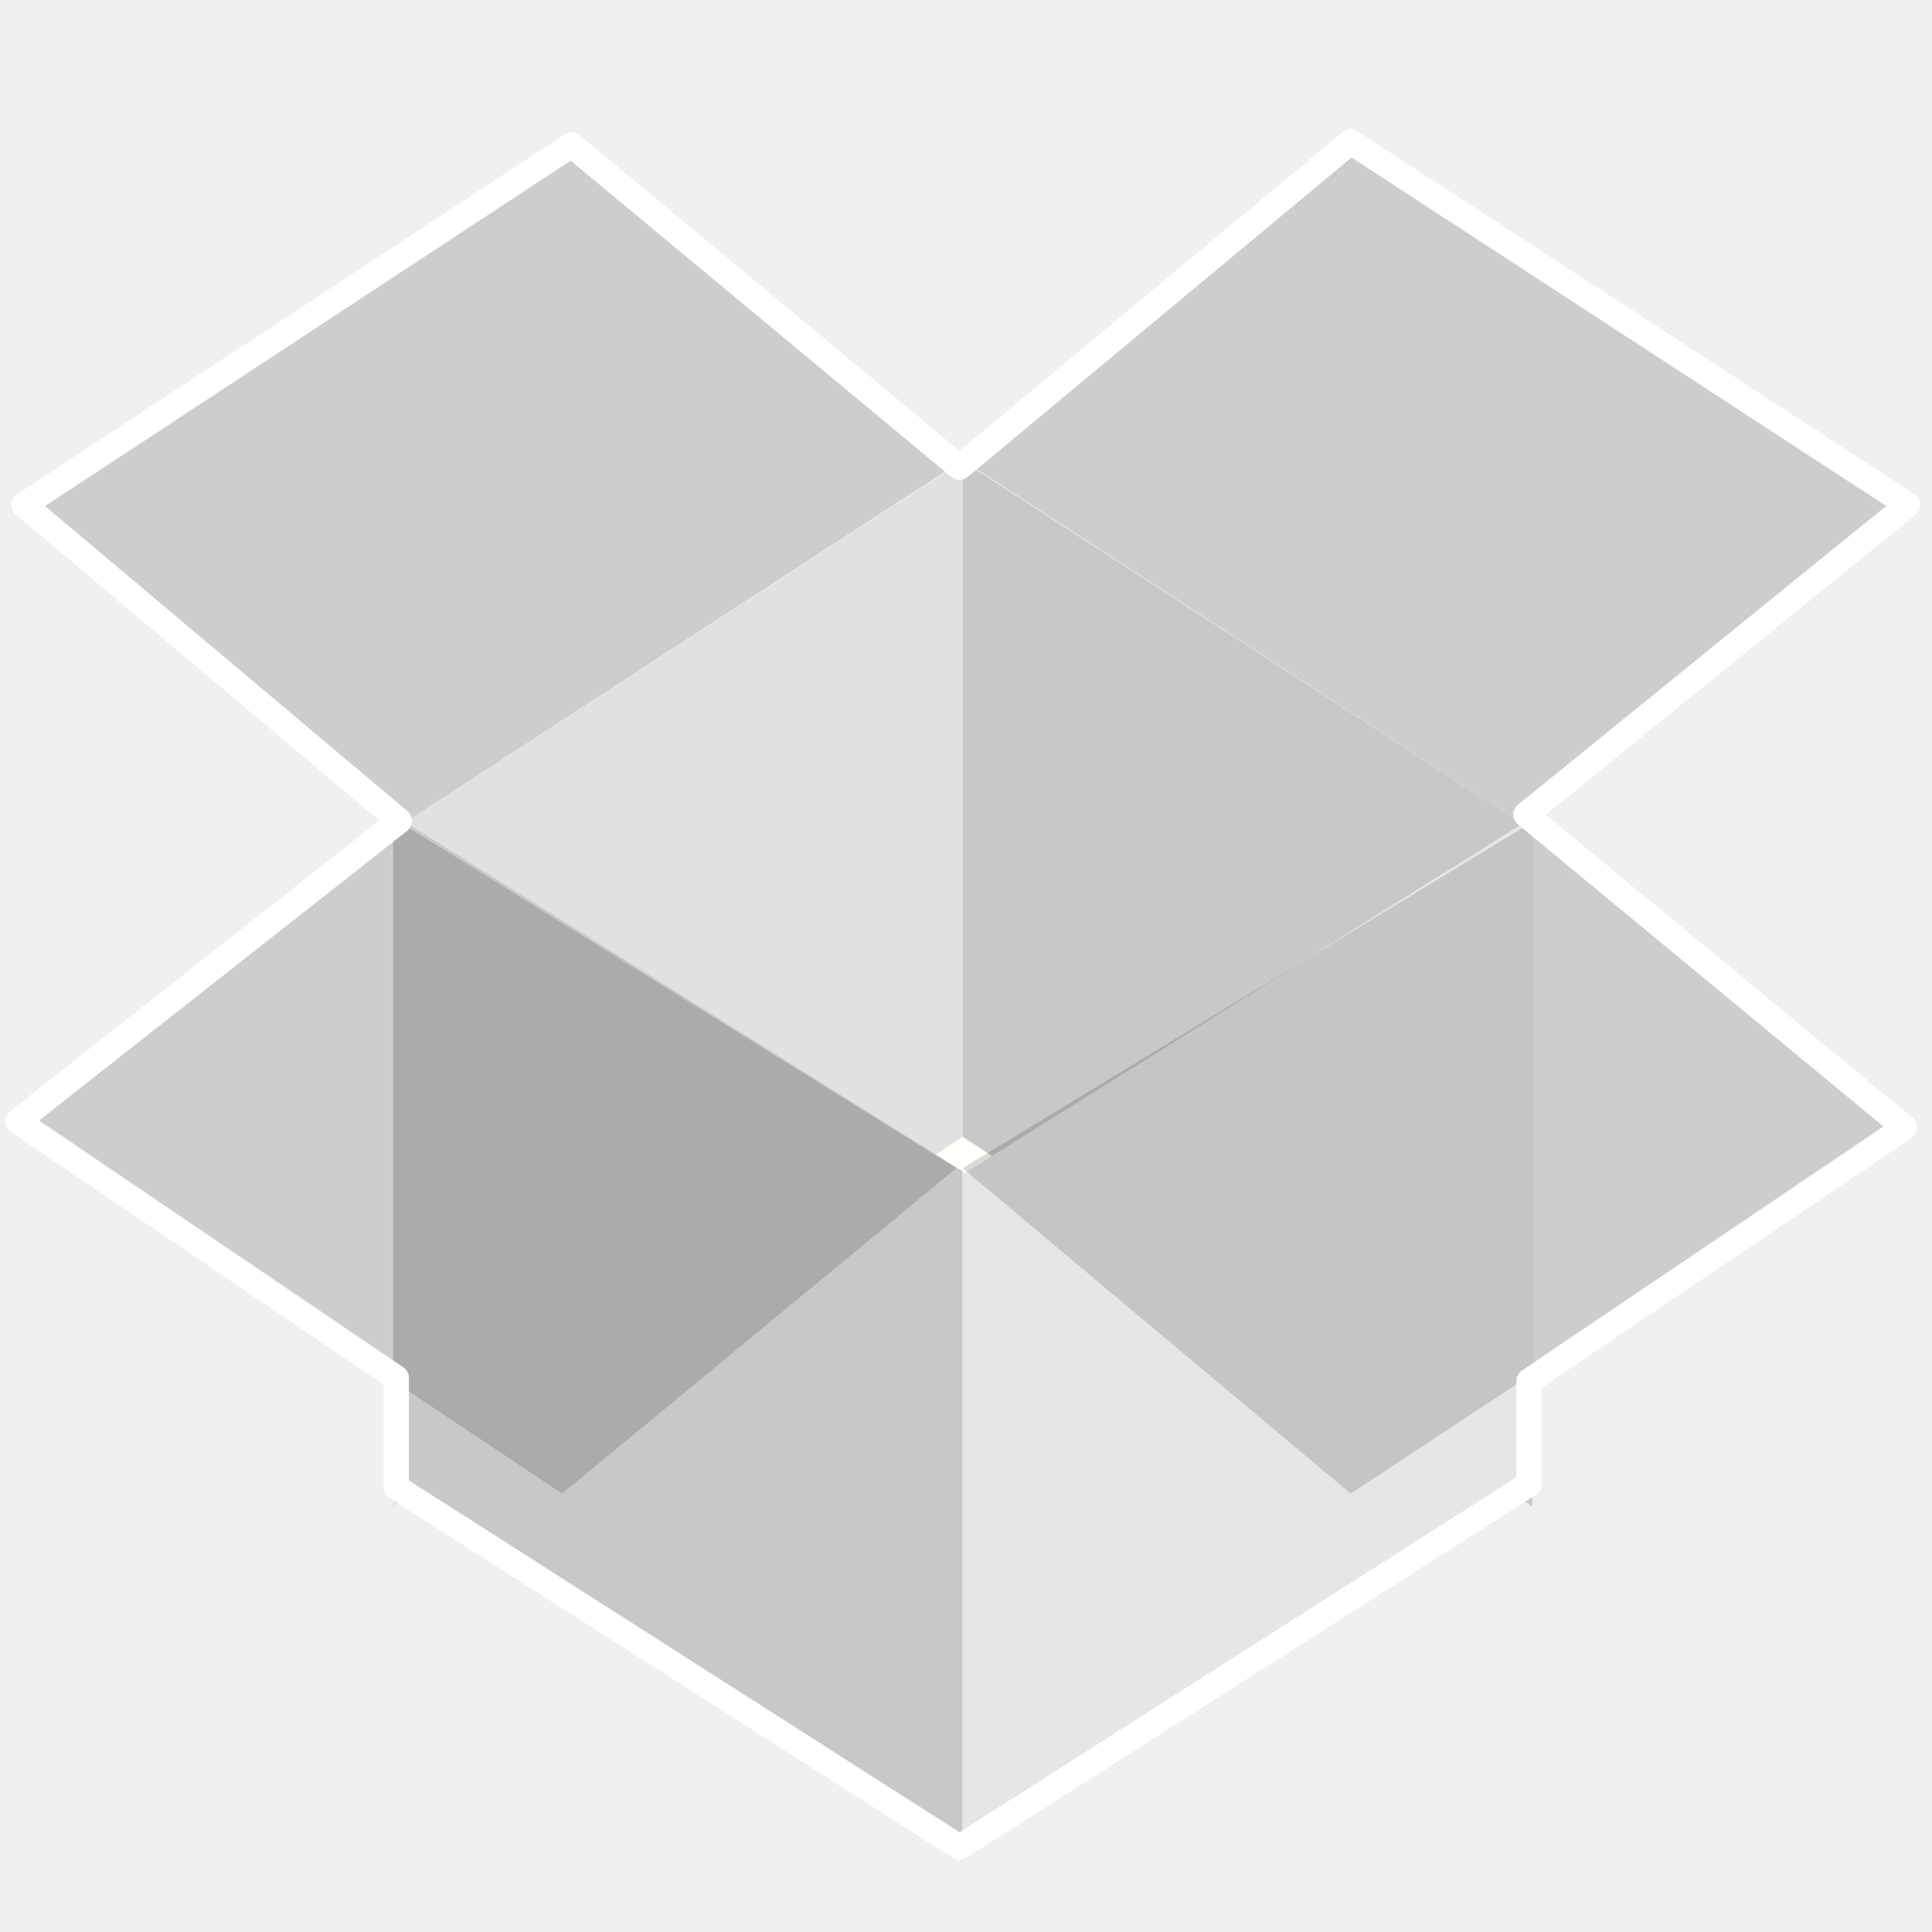
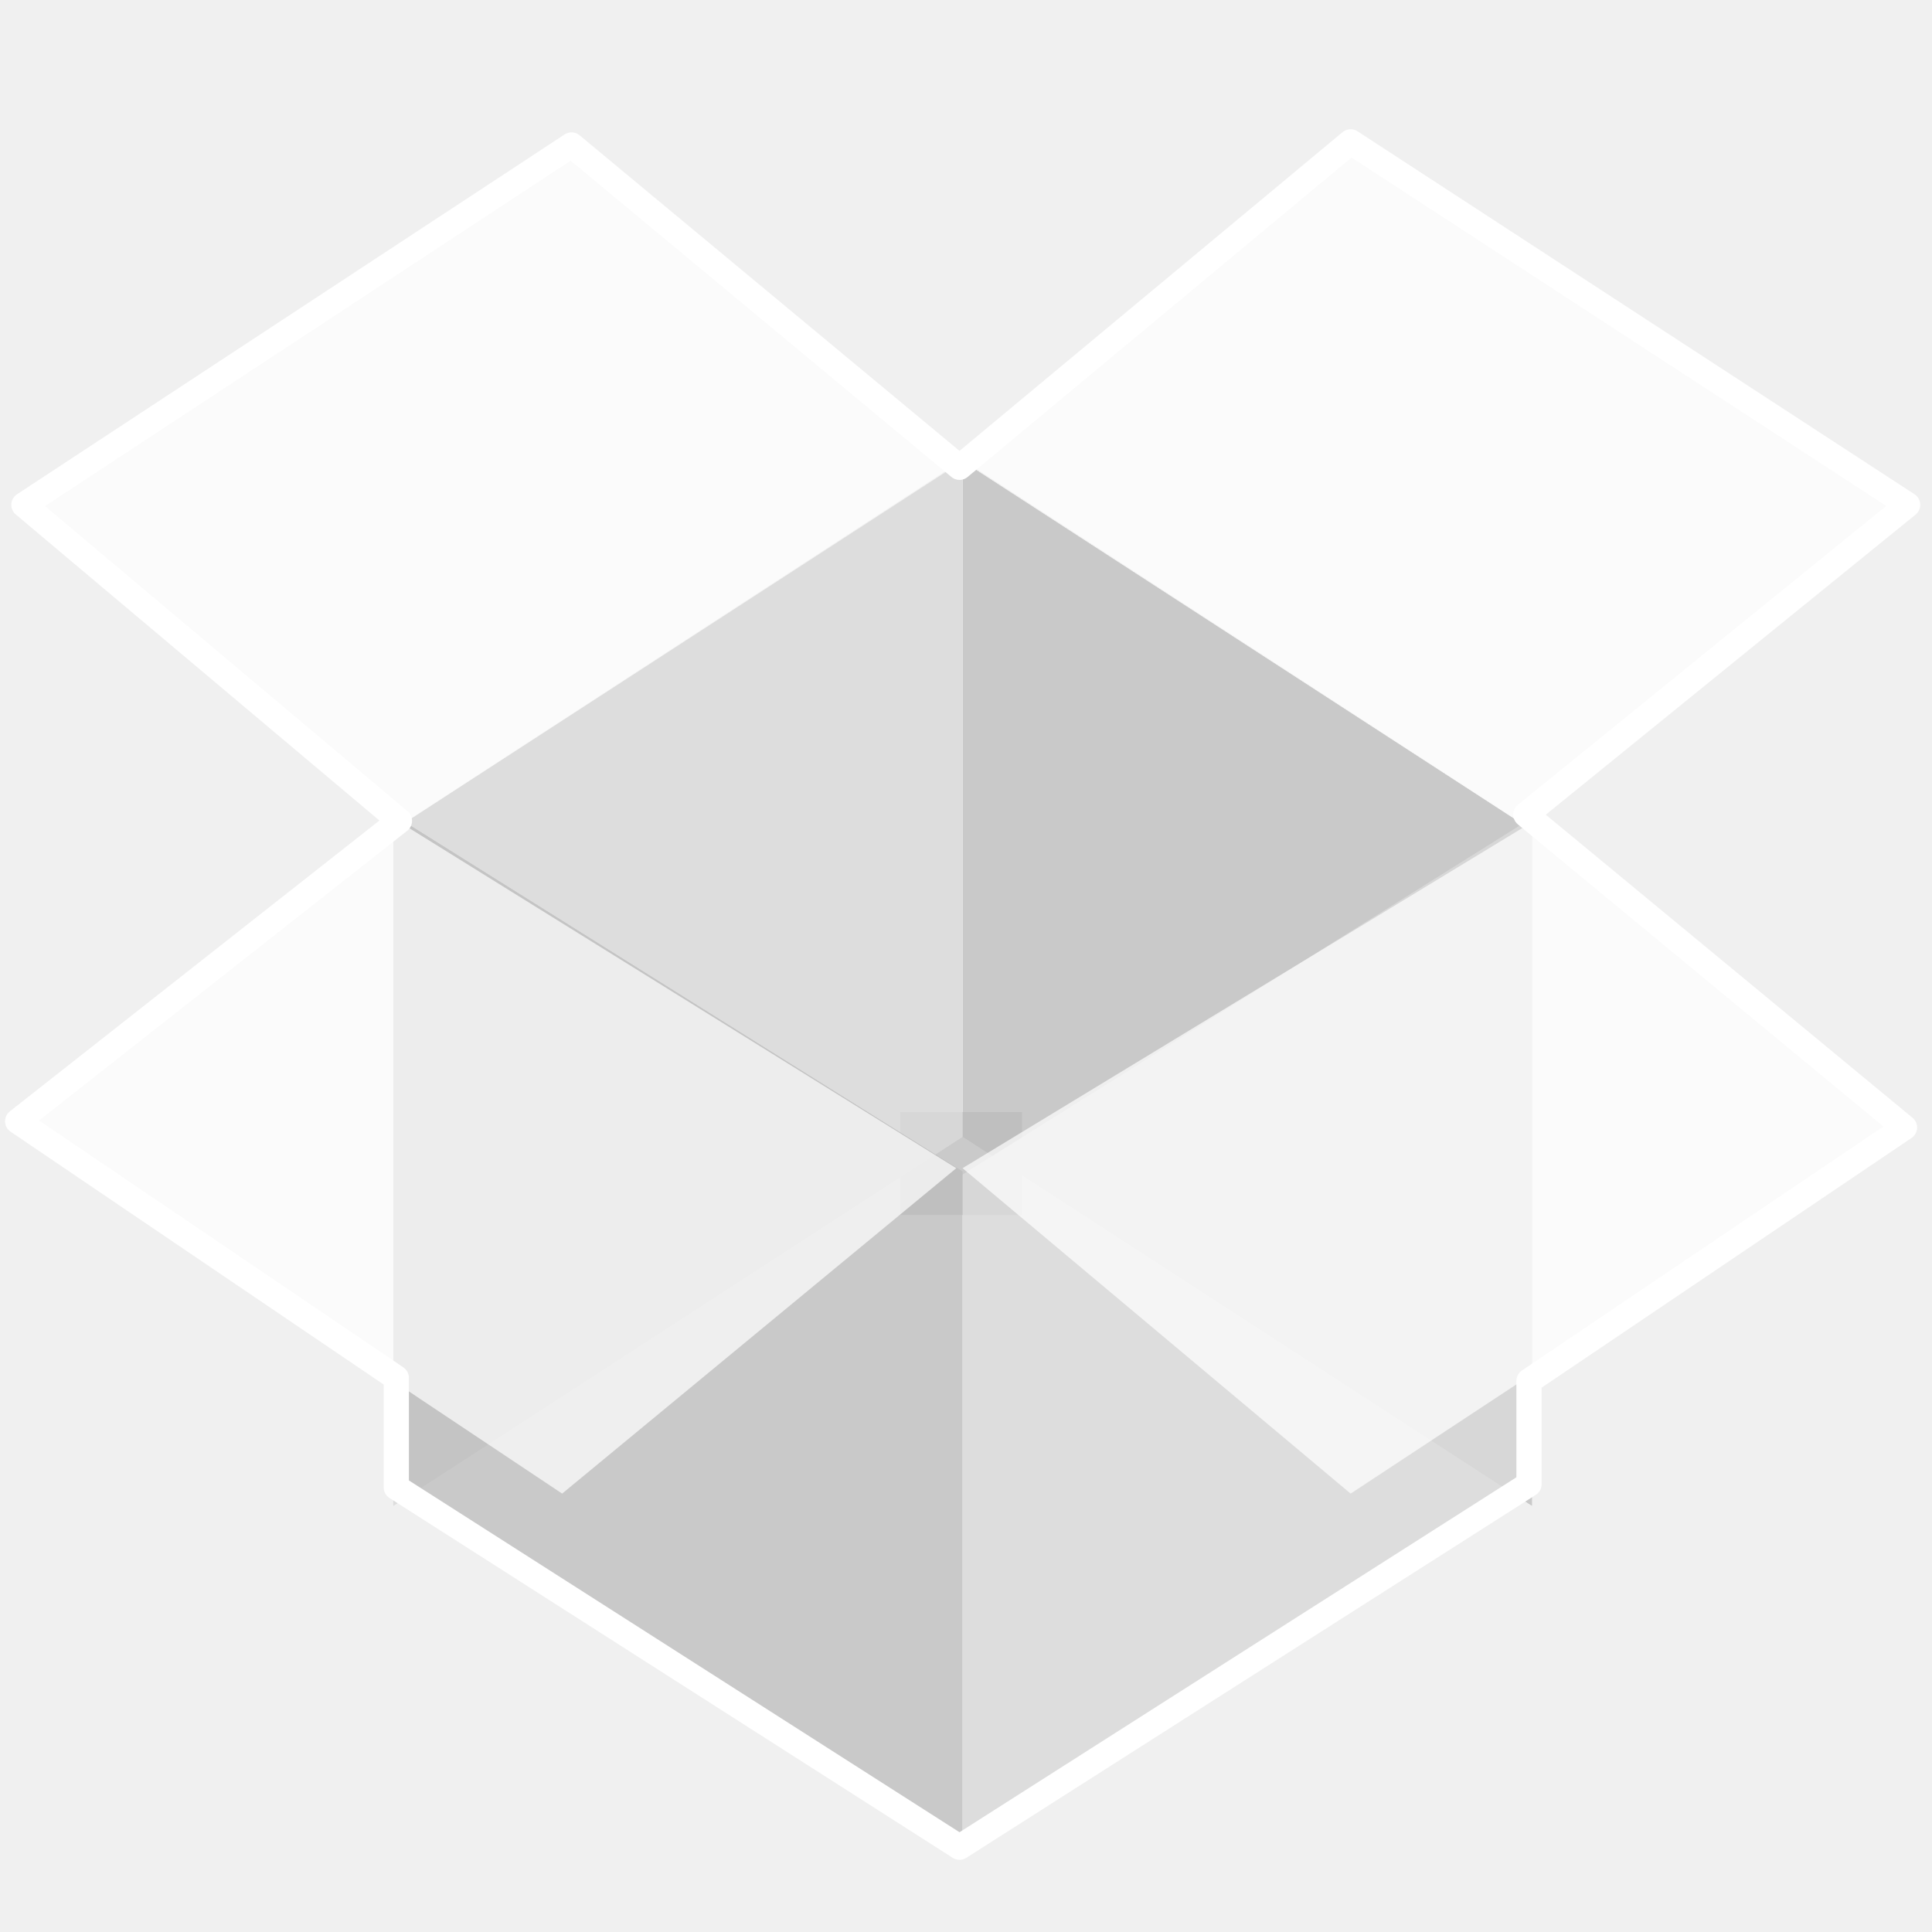
<svg xmlns="http://www.w3.org/2000/svg" xmlns:xlink="http://www.w3.org/1999/xlink" version="1.1" width="1024" height="1024" id="svg2">
  <defs id="defs3">
    <linearGradient id="linearGradient3843">
      <stop id="stop3845" style="stop-color:#00b4ff;stop-opacity:0.588" offset="0" />
      <stop id="stop3847" style="stop-color:#00b4ff;stop-opacity:0.784" offset="1" />
    </linearGradient>
    <linearGradient id="linearGradient3831">
      <stop id="stop3833" style="stop-color:#00b4ff;stop-opacity:0.784" offset="0" />
      <stop id="stop3835" style="stop-color:#00b4ff;stop-opacity:0.588" offset="1" />
    </linearGradient>
    <linearGradient id="linearGradient3823">
      <stop id="stop3825" style="stop-color:#80b4ff;stop-opacity:1" offset="0" />
      <stop id="stop3827" style="stop-color:#b4c8ff;stop-opacity:1" offset="1" />
    </linearGradient>
    <linearGradient id="linearGradient3811">
      <stop id="stop3813" style="stop-color:#b4c8ff;stop-opacity:1" offset="0" />
      <stop id="stop3815" style="stop-color:#80b4ff;stop-opacity:1" offset="1" />
    </linearGradient>
    <linearGradient id="linearGradient3801">
      <stop id="stop3803" style="stop-color:#ffffff;stop-opacity:1" offset="0" />
      <stop id="stop3805" style="stop-color:#e1e1ff;stop-opacity:1" offset="1" />
    </linearGradient>
    <linearGradient id="linearGradient3789">
      <stop id="stop3791" style="stop-color:#e1e1ff;stop-opacity:1" offset="0" />
      <stop id="stop3793" style="stop-color:#ffffff;stop-opacity:1" offset="1" />
    </linearGradient>
    <linearGradient id="linearGradient3781">
      <stop id="stop3783" style="stop-color:#00ff00;stop-opacity:1" offset="0" />
    </linearGradient>
    <linearGradient x1="509.955" y1="631.036" x2="758.115" y2="631.036" id="linearGradient3795" xlink:href="#linearGradient3789" gradientUnits="userSpaceOnUse" gradientTransform="matrix(1,0.02197802,0,1,0,-106.6539)" />
    <linearGradient x1="509.955" y1="631.036" x2="758.115" y2="631.036" id="linearGradient3799" xlink:href="#linearGradient3801" gradientUnits="userSpaceOnUse" gradientTransform="matrix(-1,0.02197802,0,1,1019.909,-106.6539)" />
    <linearGradient x1="509.955" y1="631.036" x2="758.115" y2="631.036" id="linearGradient3809" xlink:href="#linearGradient3811" gradientUnits="userSpaceOnUse" gradientTransform="matrix(-1,0,0,-1,1019.909,1320.703)" />
    <linearGradient x1="509.955" y1="631.036" x2="758.115" y2="631.036" id="linearGradient3821" xlink:href="#linearGradient3823" gradientUnits="userSpaceOnUse" gradientTransform="matrix(1,0,0,-1,4.6950732e-5,1322.066)" />
    <linearGradient x1="509.455" y1="586.312" x2="919.509" y2="586.312" id="linearGradient3837" xlink:href="#linearGradient3831" gradientUnits="userSpaceOnUse" gradientTransform="matrix(1,0,-0.00934579,1,5.479548,28.36218)" />
    <linearGradient x1="509.455" y1="586.312" x2="919.509" y2="586.312" id="linearGradient3841" xlink:href="#linearGradient3843" gradientUnits="userSpaceOnUse" gradientTransform="matrix(-1,0,-0.00934579,1,1022.662,28.36218)" />
    <linearGradient x1="101.764" y1="293.156" x2="507.728" y2="293.156" id="linearGradient3857" xlink:href="#linearGradient3843" gradientUnits="userSpaceOnUse" />
    <linearGradient x1="101.764" y1="293.156" x2="507.728" y2="293.156" id="linearGradient3861" xlink:href="#linearGradient3843" gradientUnits="userSpaceOnUse" gradientTransform="matrix(-1,0,0,1,1019.909,28.36218)" />
    <linearGradient x1="509.455" y1="586.312" x2="919.509" y2="586.312" id="linearGradient3844" xlink:href="#linearGradient3843" gradientUnits="userSpaceOnUse" gradientTransform="matrix(-1,0,-0.00934579,1,1022.662,0)" />
    <linearGradient x1="509.455" y1="586.312" x2="919.509" y2="586.312" id="linearGradient3847" xlink:href="#linearGradient3831" gradientUnits="userSpaceOnUse" gradientTransform="matrix(1,0,-0.00934579,1,5.479548,0)" />
    <linearGradient x1="101.764" y1="293.156" x2="507.728" y2="293.156" id="linearGradient3850" xlink:href="#linearGradient3831" gradientUnits="userSpaceOnUse" gradientTransform="matrix(-1,0,0,1,1019.909,0)" />
    <linearGradient x1="101.764" y1="293.156" x2="507.728" y2="293.156" id="linearGradient3853" xlink:href="#linearGradient3843" gradientUnits="userSpaceOnUse" />
    <linearGradient x1="509.955" y1="631.036" x2="758.115" y2="631.036" id="linearGradient3856" xlink:href="#linearGradient3823" gradientUnits="userSpaceOnUse" gradientTransform="matrix(1,0,0,-1,4.6950732e-5,1293.704)" />
    <linearGradient x1="509.955" y1="631.036" x2="758.115" y2="631.036" id="linearGradient3859" xlink:href="#linearGradient3811" gradientUnits="userSpaceOnUse" gradientTransform="matrix(-1,0,0,-1,1019.909,1292.341)" />
    <linearGradient x1="509.955" y1="631.036" x2="758.115" y2="631.036" id="linearGradient3862" xlink:href="#linearGradient3789" gradientUnits="userSpaceOnUse" gradientTransform="matrix(1.216313,0.02673215,0,1.216313,-110.043,-263.1728)" />
    <linearGradient x1="509.955" y1="631.036" x2="758.115" y2="631.036" id="linearGradient3865" xlink:href="#linearGradient3801" gradientUnits="userSpaceOnUse" gradientTransform="matrix(-1.216313,0.02673215,0,1.216313,1130.486,-263.1728)" />
    <filter style="color-interpolation-filters:sRGB;" id="filter1424">
      <feColorMatrix values="-3.8 0.16 0.072 -8.182 0 -3.8 0.16 0.072 -8.182 0 -3.8 0.16 0.072 -8.182 0 0 0 0 1 0 " id="feColorMatrix1422" result="fbSourceGraphic" />
      <feColorMatrix result="fbSourceGraphicAlpha" in="fbSourceGraphic" values="0 0 0 -1 0 0 0 0 -1 0 0 0 0 -1 0 0 0 0 1 0" id="feColorMatrix1438" />
-       <feColorMatrix id="feColorMatrix1440" values="-3.8 0.16 0.072 -8.18 0 -3.8 0.16 0.072 -8.18 0 -3.8 0.16 0.072 -8.18 0 0 0 0 1 0 " in="fbSourceGraphic" />
+       <feColorMatrix id="feColorMatrix1440" values="-3.8 0.16 0.072 -8.18 0 -3.8 0.16 0.072 -8.18 0 -3.8 0.16 0.072 -8.18 0 0 0 0 1 0 " in="fbSourceGraphic" result="fbSourceGraphic" />
+       <feColorMatrix result="fbSourceGraphicAlpha" in="fbSourceGraphic" values="0 0 0 -1 0 0 0 0 -1 0 0 0 0 -1 0 0 0 0 1 0" id="feColorMatrix1405" />
+       <feColorMatrix id="feColorMatrix1407" type="hueRotate" values="180" result="color1" in="fbSourceGraphic" />
+       <feColorMatrix id="feColorMatrix1409" values="0 -1 0 0 1 -1 0 0 0 1 0 0 -1 0 1 -0.21 -0.72 -0.07 1 0 " result="color2" />
    </filter>
    <filter style="color-interpolation-filters:sRGB;" id="filter1428">
      <feColorMatrix values="-3.8 0.16 0.072 -8.182 0 -3.8 0.16 0.072 -8.182 0 -3.8 0.16 0.072 -8.182 0 0 0 0 1 0 " id="feColorMatrix1426" result="fbSourceGraphic" />
      <feColorMatrix result="fbSourceGraphicAlpha" in="fbSourceGraphic" values="0 0 0 -1 0 0 0 0 -1 0 0 0 0 -1 0 0 0 0 1 0" id="feColorMatrix1442" />
-       <feColorMatrix id="feColorMatrix1444" values="-3.8 0.16 0.072 -8.18 0 -3.8 0.16 0.072 -8.18 0 -3.8 0.16 0.072 -8.18 0 0 0 0 1 0 " in="fbSourceGraphic" />
+       <feColorMatrix id="feColorMatrix1444" values="-3.8 0.16 0.072 -8.18 0 -3.8 0.16 0.072 -8.18 0 -3.8 0.16 0.072 -8.18 0 0 0 0 1 0 " in="fbSourceGraphic" result="fbSourceGraphic" />
+       <feColorMatrix result="fbSourceGraphicAlpha" in="fbSourceGraphic" values="0 0 0 -1 0 0 0 0 -1 0 0 0 0 -1 0 0 0 0 1 0" id="feColorMatrix1393" />
+       <feColorMatrix id="feColorMatrix1395" type="hueRotate" values="180" result="color1" in="fbSourceGraphic" />
+       <feColorMatrix id="feColorMatrix1397" values="0 -1 0 0 1 -1 0 0 0 1 0 0 -1 0 1 -0.21 -0.72 -0.07 1 0 " result="color2" />
    </filter>
    <filter style="color-interpolation-filters:sRGB;" id="filter1432">
      <feColorMatrix values="-3.8 0.16 0.072 -8.182 0 -3.8 0.16 0.072 -8.182 0 -3.8 0.16 0.072 -8.182 0 0 0 0 1 0 " id="feColorMatrix1430" result="fbSourceGraphic" />
      <feColorMatrix result="fbSourceGraphicAlpha" in="fbSourceGraphic" values="0 0 0 -1 0 0 0 0 -1 0 0 0 0 -1 0 0 0 0 1 0" id="feColorMatrix1446" />
-       <feColorMatrix id="feColorMatrix1448" values="-3.8 0.16 0.072 -8.18 0 -3.8 0.16 0.072 -8.18 0 -3.8 0.16 0.072 -8.18 0 0 0 0 1 0 " in="fbSourceGraphic" />
+       <feColorMatrix id="feColorMatrix1448" values="-3.8 0.16 0.072 -8.18 0 -3.8 0.16 0.072 -8.18 0 -3.8 0.16 0.072 -8.18 0 0 0 0 1 0 " in="fbSourceGraphic" result="fbSourceGraphic" />
+       <feColorMatrix result="fbSourceGraphicAlpha" in="fbSourceGraphic" values="0 0 0 -1 0 0 0 0 -1 0 0 0 0 -1 0 0 0 0 1 0" id="feColorMatrix1387" />
+       <feColorMatrix id="feColorMatrix1389" type="hueRotate" values="180" result="color1" in="fbSourceGraphic" />
+       <feColorMatrix id="feColorMatrix1391" values="0 -1 0 0 1 -1 0 0 0 1 0 0 -1 0 1 -0.21 -0.72 -0.07 1 0 " result="color2" />
    </filter>
    <filter style="color-interpolation-filters:sRGB;" id="filter1436">
      <feColorMatrix values="-3.8 0.16 0.072 -8.182 0 -3.8 0.16 0.072 -8.182 0 -3.8 0.16 0.072 -8.182 0 0 0 0 1 0 " id="feColorMatrix1434" result="fbSourceGraphic" />
      <feColorMatrix result="fbSourceGraphicAlpha" in="fbSourceGraphic" values="0 0 0 -1 0 0 0 0 -1 0 0 0 0 -1 0 0 0 0 1 0" id="feColorMatrix1450" />
-       <feColorMatrix id="feColorMatrix1452" values="-3.8 0.16 0.072 -8.18 0 -3.8 0.16 0.072 -8.18 0 -3.8 0.16 0.072 -8.18 0 0 0 0 1 0 " in="fbSourceGraphic" />
+       <feColorMatrix id="feColorMatrix1452" values="-3.8 0.16 0.072 -8.18 0 -3.8 0.16 0.072 -8.18 0 -3.8 0.16 0.072 -8.18 0 0 0 0 1 0 " in="fbSourceGraphic" result="fbSourceGraphic" />
+       <feColorMatrix result="fbSourceGraphicAlpha" in="fbSourceGraphic" values="0 0 0 -1 0 0 0 0 -1 0 0 0 0 -1 0 0 0 0 1 0" id="feColorMatrix1399" />
+       <feColorMatrix id="feColorMatrix1401" type="hueRotate" values="180" result="color1" in="fbSourceGraphic" />
+       <feColorMatrix id="feColorMatrix1403" values="0 -1 0 0 1 -1 0 0 0 1 0 0 -1 0 1 -0.21 -0.72 -0.07 1 0 " result="color2" />
+     </filter>
+     <filter style="color-interpolation-filters:sRGB;" id="filter1361">
+       <feColorMatrix type="hueRotate" values="180" result="color1" id="feColorMatrix1357" />
+       <feColorMatrix values="0 -1 0 0 1 -1 0 0 0 1 0 0 -1 0 1 -0.21 -0.72 -0.07 1 0 " result="color2" id="feColorMatrix1359" />
+     </filter>
+     <filter style="color-interpolation-filters:sRGB;" id="filter1367">
+       <feColorMatrix type="hueRotate" values="180" result="color1" id="feColorMatrix1363" />
+       <feColorMatrix values="0 -1 0 0 1 -1 0 0 0 1 0 0 -1 0 1 -0.21 -0.72 -0.07 1 0 " result="color2" id="feColorMatrix1365" />
+     </filter>
+     <filter style="color-interpolation-filters:sRGB;" id="filter1373">
+       <feColorMatrix type="hueRotate" values="180" result="color1" id="feColorMatrix1369" />
+       <feColorMatrix values="0 -1 0 0 1 -1 0 0 0 1 0 0 -1 0 1 -0.21 -0.72 -0.07 1 0 " result="color2" id="feColorMatrix1371" />
+     </filter>
+     <filter style="color-interpolation-filters:sRGB;" id="filter1379">
+       <feColorMatrix type="hueRotate" values="180" result="color1" id="feColorMatrix1375" />
+       <feColorMatrix values="0 -1 0 0 1 -1 0 0 0 1 0 0 -1 0 1 -0.21 -0.72 -0.07 1 0 " result="color2" id="feColorMatrix1377" />
+     </filter>
+     <filter style="color-interpolation-filters:sRGB;" id="filter1385">
+       <feColorMatrix type="hueRotate" values="180" result="color1" id="feColorMatrix1381" />
+       <feColorMatrix values="0 -1 0 0 1 -1 0 0 0 1 0 0 -1 0 1 -0.21 -0.72 -0.07 1 0 " result="color2" id="feColorMatrix1383" />
+     </filter>
+     <filter style="color-interpolation-filters:sRGB;" id="filter1415">
+       <feColorMatrix type="hueRotate" values="180" result="color1" id="feColorMatrix1411" />
+       <feColorMatrix values="0 -1 0 0 1 -1 0 0 0 1 0 0 -1 0 1 -0.21 -0.72 -0.07 1 0 " result="color2" id="feColorMatrix1413" />
    </filter>
  </defs>
-   <rect width="64.68" height="54.729" x="477.052" y="589.31" id="rect3817" style="fill:#fffffc;fill-opacity:1;fill-rule:nonzero;stroke:none;stroke-width:1.216" />
-   <path d="M 510.222,244.35 208.382,440.049 V 798.276 L 510.222,602.578 Z" id="path3797" style="fill:#e1e1e1;fill-opacity:1;fill-rule:nonzero;stroke:none;stroke-width:1.216" />
-   <path d="M 510.222,244.35 812.062,440.049 V 798.276 L 510.222,602.578 Z" id="rect2998" style="fill:#c8c8c8;fill-opacity:1;fill-rule:nonzero;stroke:none;stroke-width:1.216" />
-   <path d="M 510.222,979.049 208.382,789.984 V 431.756 l 301.84,189.065 z" id="path3807" style="fill:#c8c8c8;fill-opacity:1;fill-rule:nonzero;stroke:none;stroke-width:1.216" />
-   <path d="M 510.222,980.707 812.062,791.643 V 433.415 L 510.222,622.48 Z" id="path3819" style="fill:#e6e6e6;fill-opacity:1;fill-rule:nonzero;stroke:none;stroke-width:1.216" />
-   <path d="M 265.885,440.415 507.228,283.611 338.152,145.896 102.264,301.337 Z" id="path3849" style="fill:#c5c7ca;fill-opacity:0.146;stroke:none;filter:url(#filter1432)" transform="matrix(1.216313,0,0,1.216313,-110.043,-98.9511)" />
-   <path d="M 754.024,440.415 512.682,283.611 681.758,145.896 917.646,301.337 Z" id="path3859" style="fill:#c5c7ca;fill-opacity:0.146;stroke:none;filter:url(#filter1428)" transform="matrix(1.216313,0,0,1.216313,-110.043,-98.9511)" />
-   <path d="M 507.189,590.402 265.885,440.415 98.288,574.04 335.425,732.208 Z" id="path3839" style="fill:#c5c7ca;fill-opacity:0.146;stroke:none;filter:url(#filter1436)" transform="matrix(1.216313,0,0,1.216313,-110.043,-98.9511)" />
-   <path d="M 509.916,590.402 756.751,440.415 919.124,574.04 679.031,732.208 Z" id="path3829" style="fill:#c5c7ca;fill-opacity:0.146;stroke:none;filter:url(#filter1424)" transform="matrix(1.216313,0,0,1.216313,-110.043,-98.9511)" />
-   <path d="M 12.683,267.569 302.914,76.846 508.563,247.667 715.871,75.187 1011.077,267.569 808.745,431.757 1009.418,597.603 810.403,731.938 v 54.729 L 508.563,979.049 210.04,788.326 V 730.28 L 9.366,594.286 211.699,435.073 Z" id="path3787" style="fill:none;stroke:#ffffff;stroke-width:13.379;stroke-linecap:butt;stroke-linejoin:round;stroke-miterlimit:4;stroke-dasharray:none;stroke-opacity:1" />
+   <rect width="64.68" height="54.729" x="477.052" y="589.31" id="rect3817" style="fill:#424242;fill-opacity:1;fill-rule:nonzero;stroke:none;stroke-width:1.216;filter:url(#filter1361)" />
+   <path d="M 510.222,244.35 208.382,440.049 V 798.276 L 510.222,602.578 Z" id="path3797" style="fill:#252525;fill-opacity:1;fill-rule:nonzero;stroke:none;stroke-width:1.216;filter:url(#filter1367)" />
+   <path d="M 510.222,244.35 812.062,440.049 V 798.276 L 510.222,602.578 Z" id="rect2998" style="fill:#444444;fill-opacity:1;fill-rule:nonzero;stroke:none;stroke-width:1.216;filter:url(#filter1373)" />
+   <path d="M 510.222,979.049 208.382,789.984 V 431.756 l 301.84,189.065 z" id="path3807" style="fill:#444444;fill-opacity:1;fill-rule:nonzero;stroke:none;stroke-width:1.216;filter:url(#filter1379)" />
+   <path d="M 510.222,980.707 812.062,791.643 V 433.415 L 510.222,622.48 Z" id="path3819" style="fill:#252525;fill-opacity:1;fill-rule:nonzero;stroke:none;stroke-width:1.216;filter:url(#filter1385)" />
+   <path d="M 265.885,440.415 507.228,283.611 338.152,145.896 102.264,301.337 Z" id="path3849" style="fill:#834e92;fill-opacity:0.702;stroke:none;filter:url(#filter1432)" transform="matrix(1.216313,0,0,1.216313,-110.043,-98.9511)" />
+   <path d="M 754.024,440.415 512.682,283.611 681.758,145.896 917.646,301.337 Z" id="path3859" style="fill:#834e92;fill-opacity:0.702;stroke:none;filter:url(#filter1428)" transform="matrix(1.216313,0,0,1.216313,-110.043,-98.9511)" />
+   <path d="M 507.189,590.402 265.885,440.415 98.288,574.04 335.425,732.208 Z" id="path3839" style="fill:#834e92;fill-opacity:0.702;stroke:none;filter:url(#filter1436)" transform="matrix(1.216313,0,0,1.216313,-110.043,-98.9511)" />
+   <path d="M 509.916,590.402 756.751,440.415 919.124,574.04 679.031,732.208 Z" id="path3829" style="fill:#834e92;fill-opacity:0.702;stroke:none;filter:url(#filter1424)" transform="matrix(1.216313,0,0,1.216313,-110.043,-98.9511)" />
+   <path d="M 12.683,267.569 302.914,76.846 508.563,247.667 715.871,75.187 1011.077,267.569 808.745,431.757 1009.418,597.603 810.403,731.938 v 54.729 L 508.563,979.049 210.04,788.326 V 730.28 L 9.366,594.286 211.699,435.073 Z" id="path3787" style="fill:none;stroke:#000000;stroke-width:13.379;stroke-linecap:butt;stroke-linejoin:round;stroke-miterlimit:4;stroke-dasharray:none;stroke-opacity:1;filter:url(#filter1415)" />
</svg>
